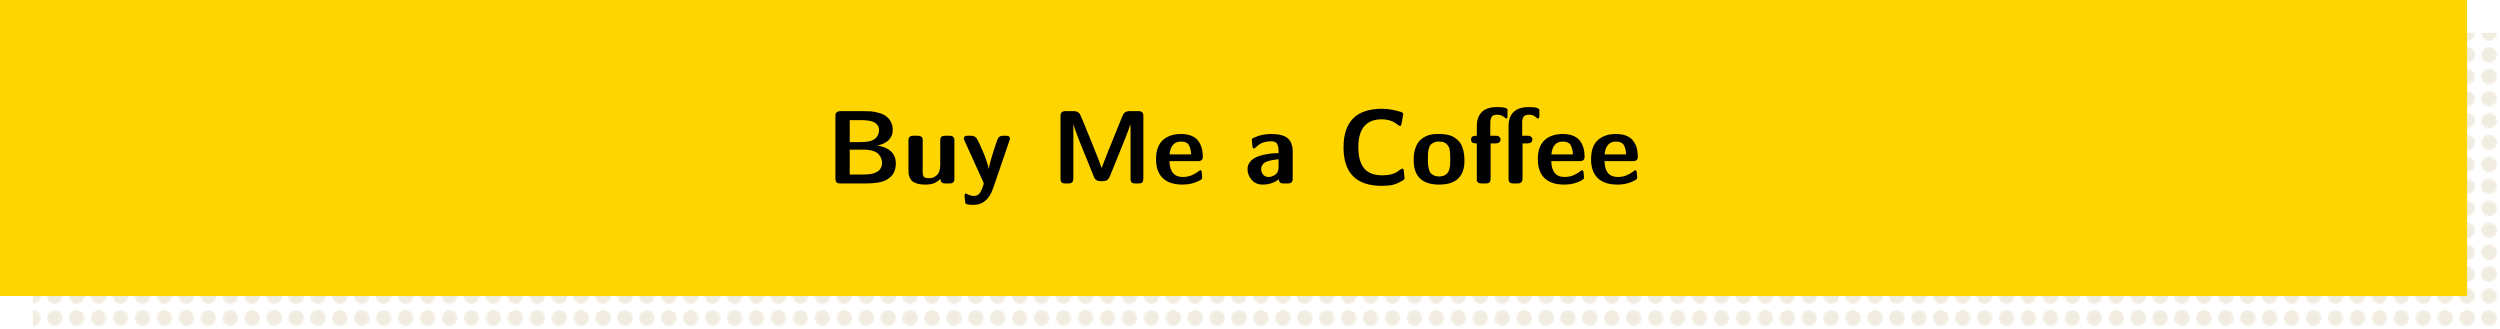
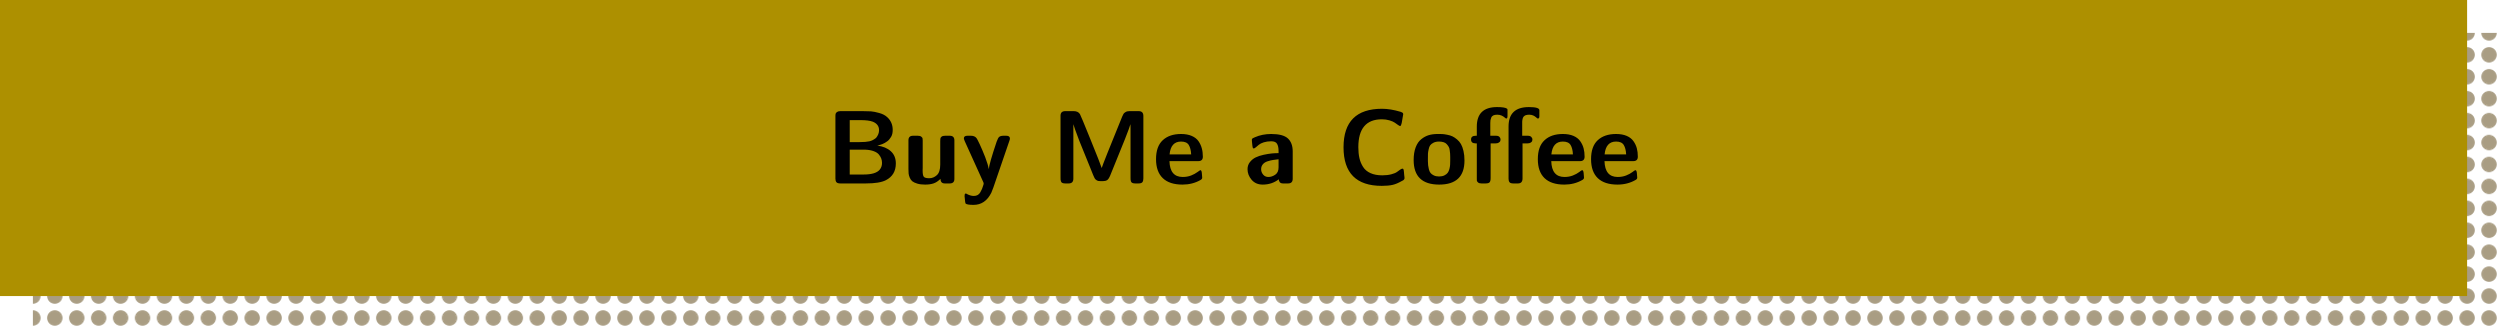
<svg xmlns="http://www.w3.org/2000/svg" viewBox="0 0 456 60" role="img" aria-labelledby="title">
  <defs>
    <pattern id="dots" width="4" height="4" patternUnits="userSpaceOnUse">
-       <circle cx="2.0" cy="2.0" r="1.4" fill="#F1ECE0" />
+       <circle cx="2.0" cy="2.0" r="1.4" fill="#A99D83" />
    </pattern>
  </defs>
  <rect x="6" y="6" width="450" height="54" fill="url(#dots)" />
-   <rect x="1" y="1" width="448" height="52" fill="#FFD500" stroke="#FFD500" stroke-width="2" />
+   <rect x="1" y="1" width="448" height="52" fill="#AD9000" stroke="#AD9000" stroke-width="2" />
  <path fill="#000000" d="M152.38 32.59V21.15Q152.38 20.88 152.43 20.72Q152.48 20.56 152.69 20.42Q152.9 20.27 153.28 20.27H157.32Q158.27 20.27 158.86 20.31Q159.45 20.35 160.37 20.61Q161.29 20.86 161.84 21.38Q162.83 22.29 162.83 23.69Q162.83 24.05 162.76 24.39Q162.68 24.72 162.53 24.97Q162.38 25.21 162.21 25.42Q162.05 25.63 161.81 25.79Q161.56 25.96 161.38 26.07Q161.2 26.18 160.94 26.28Q160.69 26.37 160.56 26.41Q160.44 26.45 160.23 26.51L160.02 26.56Q161.56 26.75 162.48 27.58Q163.4 28.41 163.4 29.81Q163.4 31.94 161.58 32.87Q160.42 33.46 157.93 33.46H153.28Q152.76 33.46 152.57 33.24Q152.38 33.02 152.38 32.59ZM154.99 31.83H157.55Q159.7 31.83 160.44 30.97Q160.88 30.46 160.88 29.72Q160.88 29.3 160.75 28.94Q160.63 28.58 160.32 28.2Q160.02 27.82 159.38 27.58Q158.75 27.34 157.84 27.3H154.99ZM154.99 25.92H156.77Q157.93 25.92 158.56 25.78Q159.18 25.65 159.79 25.16Q160.34 24.49 160.34 23.75Q160.34 22.65 159.18 22.19Q158.42 21.91 156.98 21.91H154.99ZM165.7 30.82V25.59Q165.7 24.76 166.54 24.76Q166.54 24.76 167.41 24.76Q167.83 24.76 168.04 24.93Q168.25 25.1 168.27 25.22Q168.29 25.35 168.3 25.61V30.67Q168.3 30.74 168.29 30.9Q168.29 31.05 168.29 31.12Q168.29 31.96 168.49 32.23Q168.7 32.51 169.5 32.51Q170.26 32.51 170.88 31.95Q171.5 31.39 171.5 30.02V25.75Q171.5 25.46 171.52 25.32Q171.53 25.18 171.57 25.12Q171.61 25.06 171.74 24.93Q171.95 24.76 172.39 24.76H173.23Q174.06 24.76 174.08 25.56V32.64Q174.08 33.46 173.23 33.46H172.33Q171.55 33.46 171.55 32.62Q170.91 33.25 170.26 33.46Q169.62 33.67 168.74 33.67Q167.91 33.67 167.31 33.49Q166.71 33.31 166.4 33.06Q166.1 32.81 165.93 32.39Q165.76 31.96 165.73 31.65Q165.7 31.33 165.7 30.82ZM175.81 25.23Q175.81 24.76 176.46 24.76H177.1Q177.79 24.76 178.13 25.21Q178.22 25.31 178.69 26.29Q179.15 27.27 179.69 28.64Q180.22 30.02 180.35 30.86Q180.43 29.87 181.78 25.86Q182.04 25.14 182.25 24.97Q182.52 24.76 183.01 24.76H183.54Q184.21 24.76 184.21 25.27Q184.21 25.4 184.13 25.63L181.19 34.2Q180.94 34.9 180.81 35.17Q179.7 37.37 177.58 37.37Q176.38 37.37 176.13 37.13Q176.04 37.03 175.94 35.82Q175.92 35.45 176.04 35.34L176.13 35.3H176.21Q176.28 35.32 176.5 35.45Q176.72 35.57 177.01 35.65Q177.29 35.74 177.63 35.74Q178.03 35.74 178.33 35.57Q178.62 35.4 178.8 35.09Q178.98 34.79 179.12 34.46Q179.25 34.12 179.36 33.76Q179.4 33.63 179.42 33.55Q179.44 33.38 179.34 33.19L175.98 25.77Q175.81 25.39 175.81 25.23ZM193.44 32.41V21.11Q193.44 20.27 194.3 20.27H195.85Q196.63 20.27 196.98 20.81Q197.13 21.05 198.91 25.45Q200.7 29.85 200.95 30.65Q201.14 29.96 204.69 21.26Q204.84 20.92 204.93 20.77Q205.01 20.62 205.29 20.45Q205.56 20.27 206 20.27H207.69Q208.55 20.27 208.55 21.15V32.55Q208.55 32.98 208.38 33.22Q208.2 33.46 207.67 33.46H207.06Q206.74 33.46 206.55 33.37Q206.36 33.29 206.29 33.1Q206.23 32.91 206.22 32.8Q206.21 32.7 206.21 32.47V23.18Q206.21 23.09 206.2 22.91Q206.19 22.74 206.19 22.65Q206 23.52 202.49 32.04Q202.22 32.68 201.93 32.86Q201.65 33.04 201.16 33.04H200.78Q200.53 33.04 200.36 33.01Q200.19 32.98 200.03 32.88Q199.88 32.78 199.8 32.7Q199.71 32.62 199.59 32.36Q199.46 32.09 199.39 31.92Q199.31 31.75 199.14 31.3Q198.97 30.86 198.84 30.55L196.86 25.67Q195.91 23.18 195.78 22.65V32.59Q195.78 33.46 194.92 33.46H194.3Q193.97 33.46 193.78 33.37Q193.59 33.29 193.53 33.1Q193.46 32.91 193.45 32.8Q193.44 32.68 193.44 32.41ZM210.86 29.03Q210.86 26.71 212.08 25.58Q213.3 24.44 215.42 24.44Q216.56 24.44 217.37 24.79Q218.18 25.14 218.61 25.76Q219.03 26.37 219.21 27.06Q219.4 27.74 219.4 28.58Q219.4 29.39 218.56 29.39H213.31Q213.39 32.28 215.73 32.28Q216.56 32.28 217.26 32.01Q217.95 31.73 218.39 31.4Q218.83 31.07 218.9 31.05H218.98L219.07 31.09Q219.17 31.18 219.21 31.51Q219.26 31.85 219.26 32.13L219.28 32.41Q219.28 32.66 218.98 32.83Q217.51 33.67 215.69 33.67Q213.31 33.67 212.09 32.49Q210.86 31.31 210.86 29.03ZM213.33 28.16H217.27Q217.21 27.06 216.83 26.44Q216.45 25.82 215.42 25.82Q213.56 25.82 213.33 28.16ZM227.55 30.86Q227.55 30.12 227.98 29.57Q228.42 29.01 229.04 28.71Q229.66 28.41 230.5 28.23Q231.35 28.05 231.96 27.99Q232.58 27.93 233.21 27.93V27.53Q233.21 26.71 232.94 26.24Q232.68 25.77 231.86 25.77Q231.12 25.77 230.51 25.96Q229.9 26.16 229.61 26.41Q229.31 26.66 229.06 26.87Q228.8 27.08 228.69 27.08L228.61 27.06L228.53 27Q228.48 26.91 228.43 26.53Q228.38 26.16 228.36 25.86L228.34 25.54Q228.34 25.44 228.35 25.39Q228.36 25.35 228.42 25.29Q228.48 25.23 228.51 25.21Q228.53 25.2 228.67 25.14Q228.8 25.08 228.88 25.04Q230.24 24.44 231.86 24.44Q234.03 24.44 234.91 25.25Q235.79 26.07 235.79 27.61V32.61Q235.79 33.46 234.94 33.46H234.03Q233.61 33.46 233.43 33.23Q233.25 33 233.25 32.7Q231.99 33.67 230.32 33.67Q229.05 33.67 228.3 32.8Q227.55 31.92 227.55 30.86ZM230.03 30.86Q230.03 31.41 230.4 31.85Q230.76 32.28 231.35 32.28Q231.99 32.28 232.6 31.87Q233.21 31.46 233.21 30.53V29.05Q232.62 29.11 232.2 29.18Q231.78 29.24 231.21 29.42Q230.64 29.6 230.34 29.97Q230.03 30.34 230.03 30.86ZM252.08 19.84Q253.61 19.84 255.46 20.39Q255.78 20.5 255.89 20.62Q255.95 20.73 255.95 20.81Q255.95 20.88 255.67 22.44Q255.55 22.99 255.38 22.99Q255.29 22.99 255.01 22.8Q254.74 22.61 254.4 22.37Q254.07 22.14 253.43 21.95Q252.8 21.76 252.06 21.76Q247.76 21.76 247.76 26.85Q247.76 27.97 247.96 28.84Q248.16 29.72 248.63 30.45Q249.09 31.18 249.98 31.58Q250.86 31.98 252.13 31.98Q253.06 31.98 253.78 31.79Q254.49 31.6 254.8 31.37Q255.12 31.14 255.38 30.95Q255.65 30.76 255.82 30.76Q255.86 30.76 255.88 30.77Q255.91 30.78 255.94 30.81Q255.97 30.84 255.98 30.87Q255.99 30.89 256.01 30.95Q256.03 31.01 256.04 31.06Q256.05 31.1 256.06 31.18Q256.07 31.26 256.07 31.31Q256.08 31.37 256.09 31.47Q256.1 31.58 256.1 31.64Q256.12 31.86 256.14 32.04Q256.16 32.23 256.17 32.29Q256.18 32.36 256.18 32.41Q256.18 32.45 256.18 32.49Q256.18 32.59 256.16 32.64Q256.14 32.7 256.07 32.77Q256.01 32.83 255.99 32.85Q255.97 32.87 255.86 32.93L255.72 33Q254.79 33.54 254.02 33.72Q253.25 33.9 252.04 33.9Q245.06 33.9 245.06 26.87Q245.06 19.84 252.08 19.84ZM257.85 29.2Q257.85 27.84 258.22 26.87Q258.59 25.9 259.24 25.39Q259.88 24.87 260.61 24.65Q261.33 24.44 262.2 24.44Q262.7 24.44 263.07 24.45Q263.44 24.47 263.98 24.58Q264.52 24.68 264.92 24.87Q265.32 25.06 265.75 25.42Q266.19 25.78 266.48 26.28Q266.76 26.77 266.94 27.54Q267.12 28.31 267.12 29.28Q267.12 33.67 262.51 33.67Q257.85 33.67 257.85 29.2ZM260.45 29.39Q260.47 29.89 260.49 30.14Q260.51 30.38 260.62 30.85Q260.74 31.31 260.93 31.55Q261.12 31.79 261.52 31.99Q261.92 32.19 262.49 32.19Q263.06 32.19 263.46 31.99Q263.86 31.79 264.05 31.53Q264.25 31.28 264.37 30.83Q264.48 30.38 264.5 30.07Q264.52 29.76 264.52 29.28Q264.52 29.17 264.52 29.13V28.62Q264.52 28.22 264.5 28.02Q264.48 27.82 264.43 27.42Q264.39 27.02 264.25 26.79Q264.12 26.56 263.9 26.31Q263.68 26.05 263.32 25.94Q262.96 25.82 262.47 25.82Q261.88 25.82 261.47 26.03Q261.06 26.24 260.87 26.5Q260.68 26.75 260.58 27.26Q260.47 27.76 260.46 28.04Q260.45 28.31 260.45 28.88ZM268.32 25.44Q268.32 24.76 269.18 24.76H269.37V23.09Q269.37 19.55 273.03 19.53H273.07Q274.48 19.53 274.88 19.82L274.93 19.89L274.97 19.99V21.15Q274.97 21.62 274.74 21.62Q274.65 21.62 274.46 21.44Q274.27 21.26 273.92 21.09Q273.56 20.92 273.11 20.92Q272.65 20.92 272.38 21.05Q272.1 21.19 272 21.46Q271.89 21.74 271.86 21.93Q271.83 22.12 271.83 22.44V24.76H272.88Q273.3 24.76 273.5 24.97Q273.7 25.18 273.7 25.44Q273.7 25.59 273.65 25.73Q273.6 25.86 273.39 26Q273.18 26.15 272.84 26.15H271.89V32.47Q271.89 32.72 271.87 32.84Q271.85 32.97 271.78 33.14Q271.7 33.31 271.51 33.38Q271.32 33.46 271 33.46H270.2Q269.8 33.46 269.6 33.28Q269.4 33.1 269.38 32.96Q269.37 32.81 269.37 32.59V26.15H269.14Q268.32 26.15 268.32 25.44ZM275.16 32.61V23.07Q275.16 19.53 278.87 19.53H278.88Q280.78 19.53 280.78 20.1V21.24Q280.78 21.55 280.57 21.62H280.48Q280.38 21.59 280.18 21.4Q279.97 21.21 279.65 21.06Q279.34 20.92 278.9 20.92Q278.71 20.92 278.55 20.95Q278.39 20.98 278.28 21.02Q278.16 21.05 278.06 21.14Q277.95 21.22 277.9 21.28Q277.84 21.34 277.79 21.47Q277.74 21.6 277.73 21.65Q277.71 21.7 277.69 21.85Q277.67 22 277.66 22.04Q277.65 22.08 277.65 22.24Q277.65 22.4 277.65 22.42V24.76H278.68Q279.09 24.76 279.3 24.97Q279.51 25.18 279.51 25.44Q279.51 25.59 279.46 25.73Q279.42 25.86 279.21 26Q279 26.15 278.66 26.15H277.71V32.55Q277.71 33.46 276.87 33.46H276.03Q275.5 33.46 275.33 33.23Q275.16 33 275.16 32.61ZM280.5 29.03Q280.5 26.71 281.72 25.58Q282.93 24.44 285.06 24.44Q286.2 24.44 287.01 24.79Q287.81 25.14 288.24 25.76Q288.67 26.37 288.85 27.06Q289.03 27.74 289.03 28.58Q289.03 29.39 288.19 29.39H282.95Q283.03 32.28 285.36 32.28Q286.2 32.28 286.89 32.01Q287.59 31.73 288.02 31.4Q288.46 31.07 288.54 31.05H288.61L288.71 31.09Q288.8 31.18 288.85 31.51Q288.9 31.85 288.9 32.13L288.92 32.41Q288.92 32.66 288.61 32.83Q287.15 33.67 285.33 33.67Q282.95 33.67 281.72 32.49Q280.5 31.31 280.5 29.03ZM282.97 28.16H286.9Q286.85 27.06 286.47 26.44Q286.09 25.82 285.06 25.82Q283.2 25.82 282.97 28.16ZM290.21 29.03Q290.21 26.71 291.42 25.58Q292.64 24.44 294.77 24.44Q295.91 24.44 296.72 24.79Q297.52 25.14 297.95 25.76Q298.38 26.37 298.56 27.06Q298.74 27.74 298.74 28.58Q298.74 29.39 297.9 29.39H292.66Q292.74 32.28 295.07 32.28Q295.91 32.28 296.6 32.01Q297.3 31.73 297.73 31.4Q298.17 31.07 298.25 31.05H298.32L298.42 31.09Q298.51 31.18 298.56 31.51Q298.61 31.85 298.61 32.13L298.63 32.41Q298.63 32.66 298.32 32.83Q296.86 33.67 295.03 33.67Q292.66 33.67 291.43 32.49Q290.21 31.31 290.21 29.03ZM292.68 28.16H296.61Q296.55 27.06 296.17 26.44Q295.79 25.82 294.77 25.82Q292.91 25.82 292.68 28.16Z" />
</svg>
